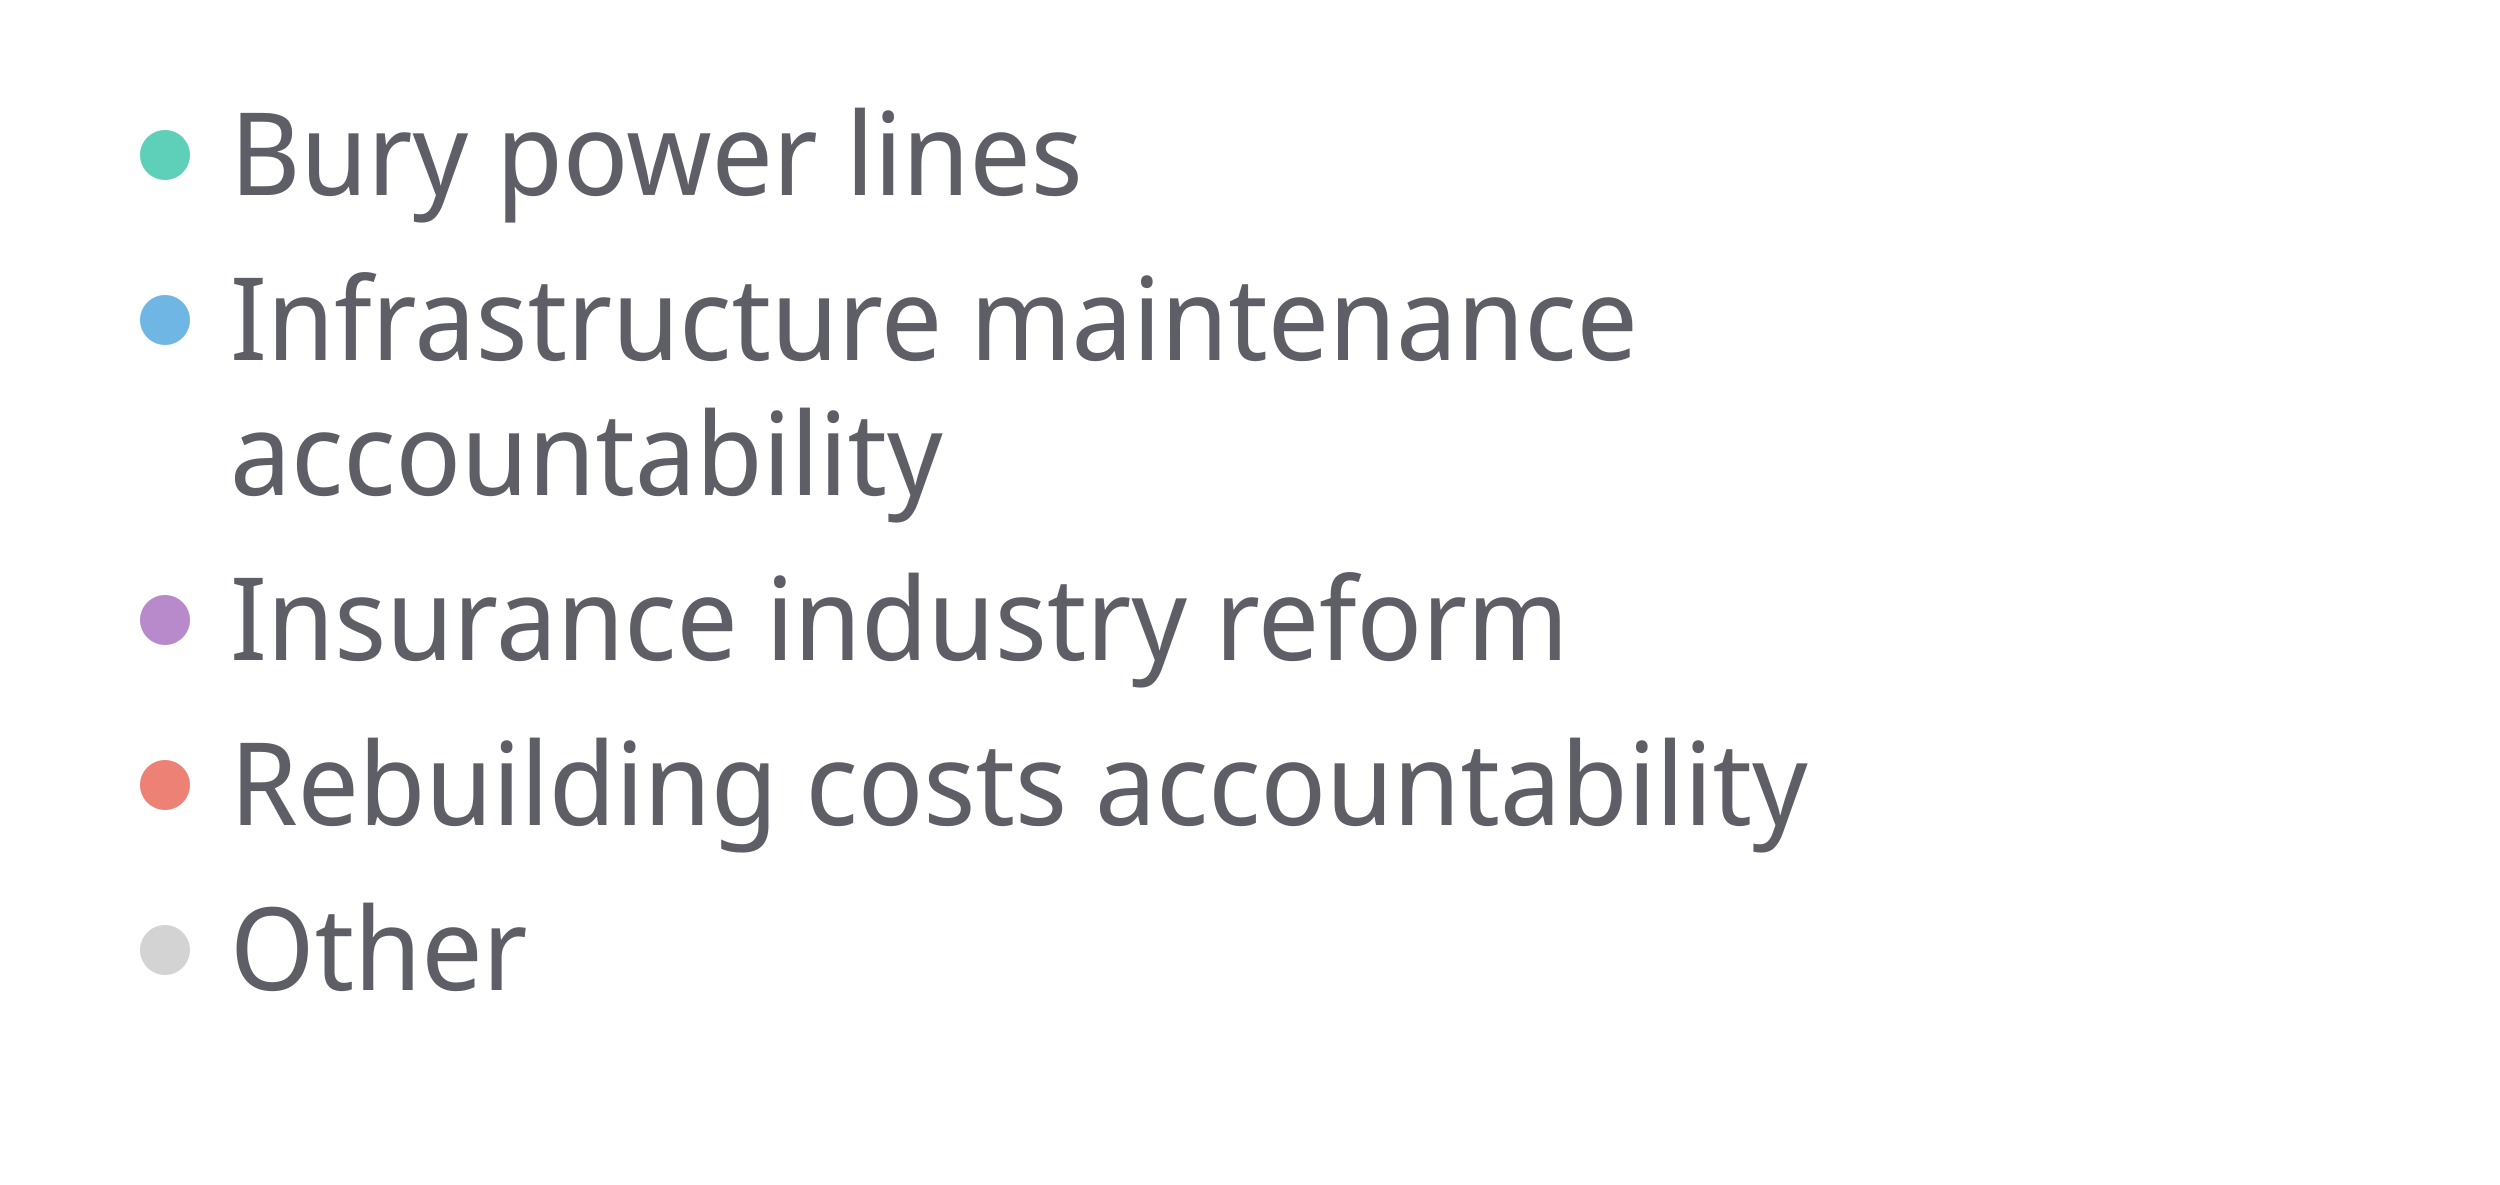
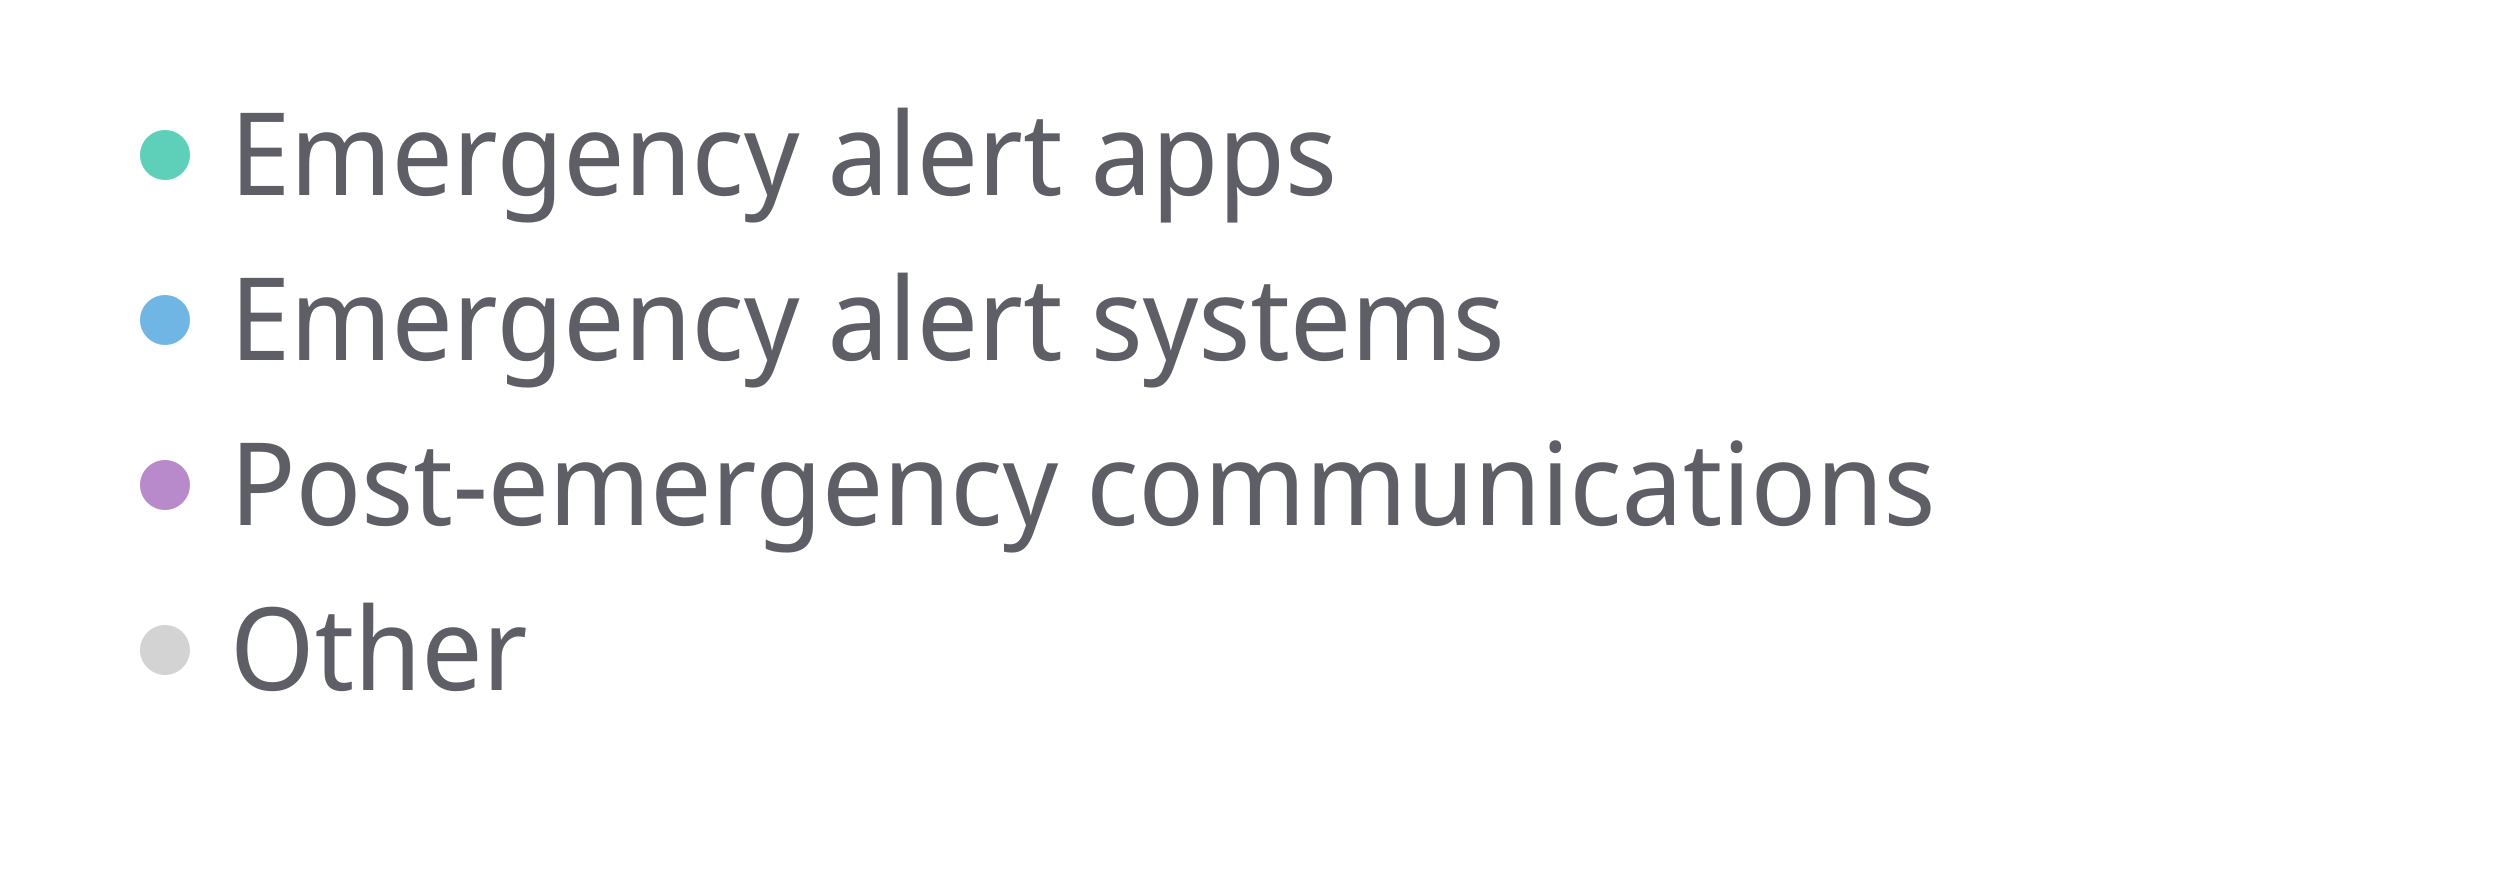
- <svg xmlns="http://www.w3.org/2000/svg" width="500" height="237" viewBox="0 0 500 237" preserveAspectRatio="xMidYMid meet">
+ <svg xmlns="http://www.w3.org/2000/svg" width="500" height="177" viewBox="0 0 500 177" preserveAspectRatio="xMidYMid meet">
  <circle cx="33" cy="31" r="5" fill="#5ed0b9" fill-opacity="1.0" stroke="none" stroke-width="0.5" />
-   <text fill="#5e5f66" x="46" y="39" font-family="Noto Sans Display" font-size="23">Bury power lines</text>
+   <text fill="#5e5f66" x="46" y="39" font-family="Noto Sans Display" font-size="23">Emergency alert apps</text>
  <circle cx="33" cy="64" r="5" fill="#70b6e5" fill-opacity="1.0" stroke="none" stroke-width="0.5" />
-   <text fill="#5e5f66" x="46" y="72" font-family="Noto Sans Display" font-size="23">Infrastructure maintenance </text>
-   <text fill="#5e5f66" x="46" y="99" font-family="Noto Sans Display" font-size="23">accountability</text>
-   <circle cx="33" cy="124" r="5" fill="#b98acb" fill-opacity="1.0" stroke="none" stroke-width="0.5" />
-   <text fill="#5e5f66" x="46" y="132" font-family="Noto Sans Display" font-size="23">Insurance industry reform</text>
-   <circle cx="33" cy="157" r="5" fill="#ee8176" fill-opacity="1.0" stroke="none" stroke-width="0.5" />
-   <text fill="#5e5f66" x="46" y="165" font-family="Noto Sans Display" font-size="23">Rebuilding costs accountability</text>
-   <circle cx="33" cy="190" r="5" fill="lightgray" fill-opacity="1.0" stroke="none" stroke-width="0.5" />
-   <text fill="#5e5f66" x="46" y="198" font-family="Noto Sans Display" font-size="23">Other</text>
+   <text fill="#5e5f66" x="46" y="72" font-family="Noto Sans Display" font-size="23">Emergency alert systems</text>
+   <circle cx="33" cy="97" r="5" fill="#b98acb" fill-opacity="1.0" stroke="none" stroke-width="0.5" />
+   <text fill="#5e5f66" x="46" y="105" font-family="Noto Sans Display" font-size="23">Post-emergency communications</text>
+   <circle cx="33" cy="130" r="5" fill="lightgray" fill-opacity="1.0" stroke="none" stroke-width="0.5" />
+   <text fill="#5e5f66" x="46" y="138" font-family="Noto Sans Display" font-size="23">Other</text>
</svg>
